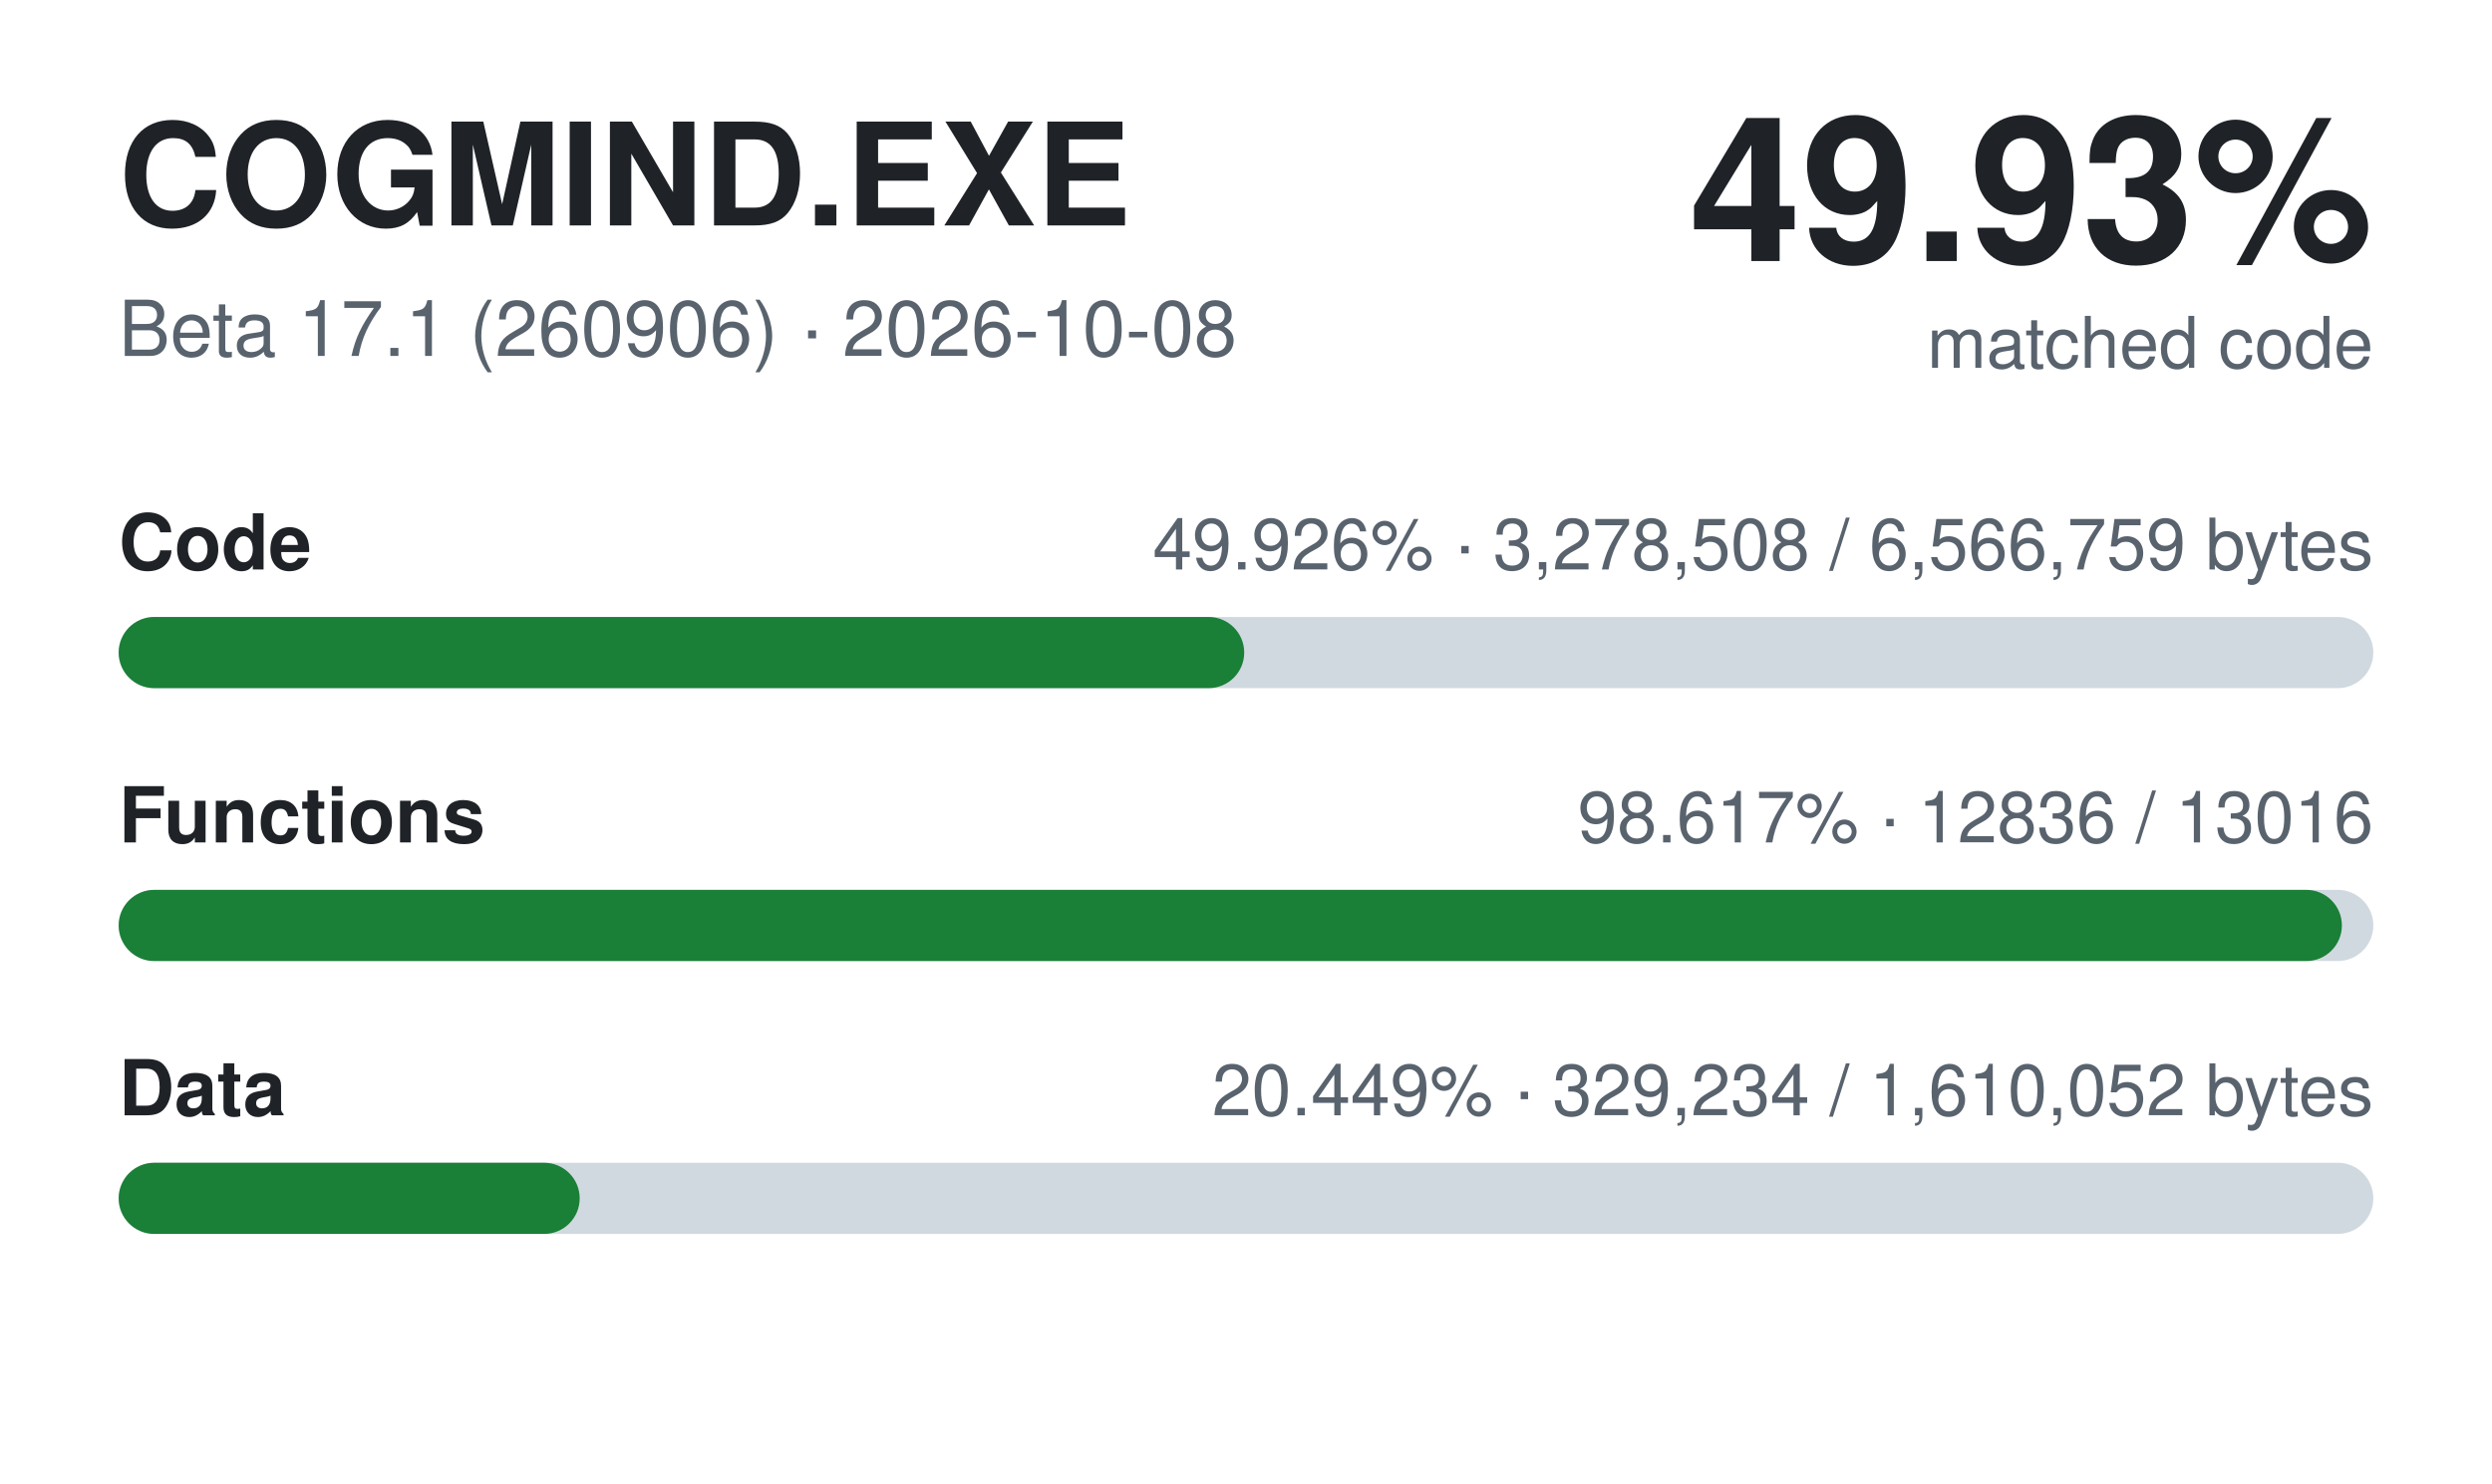
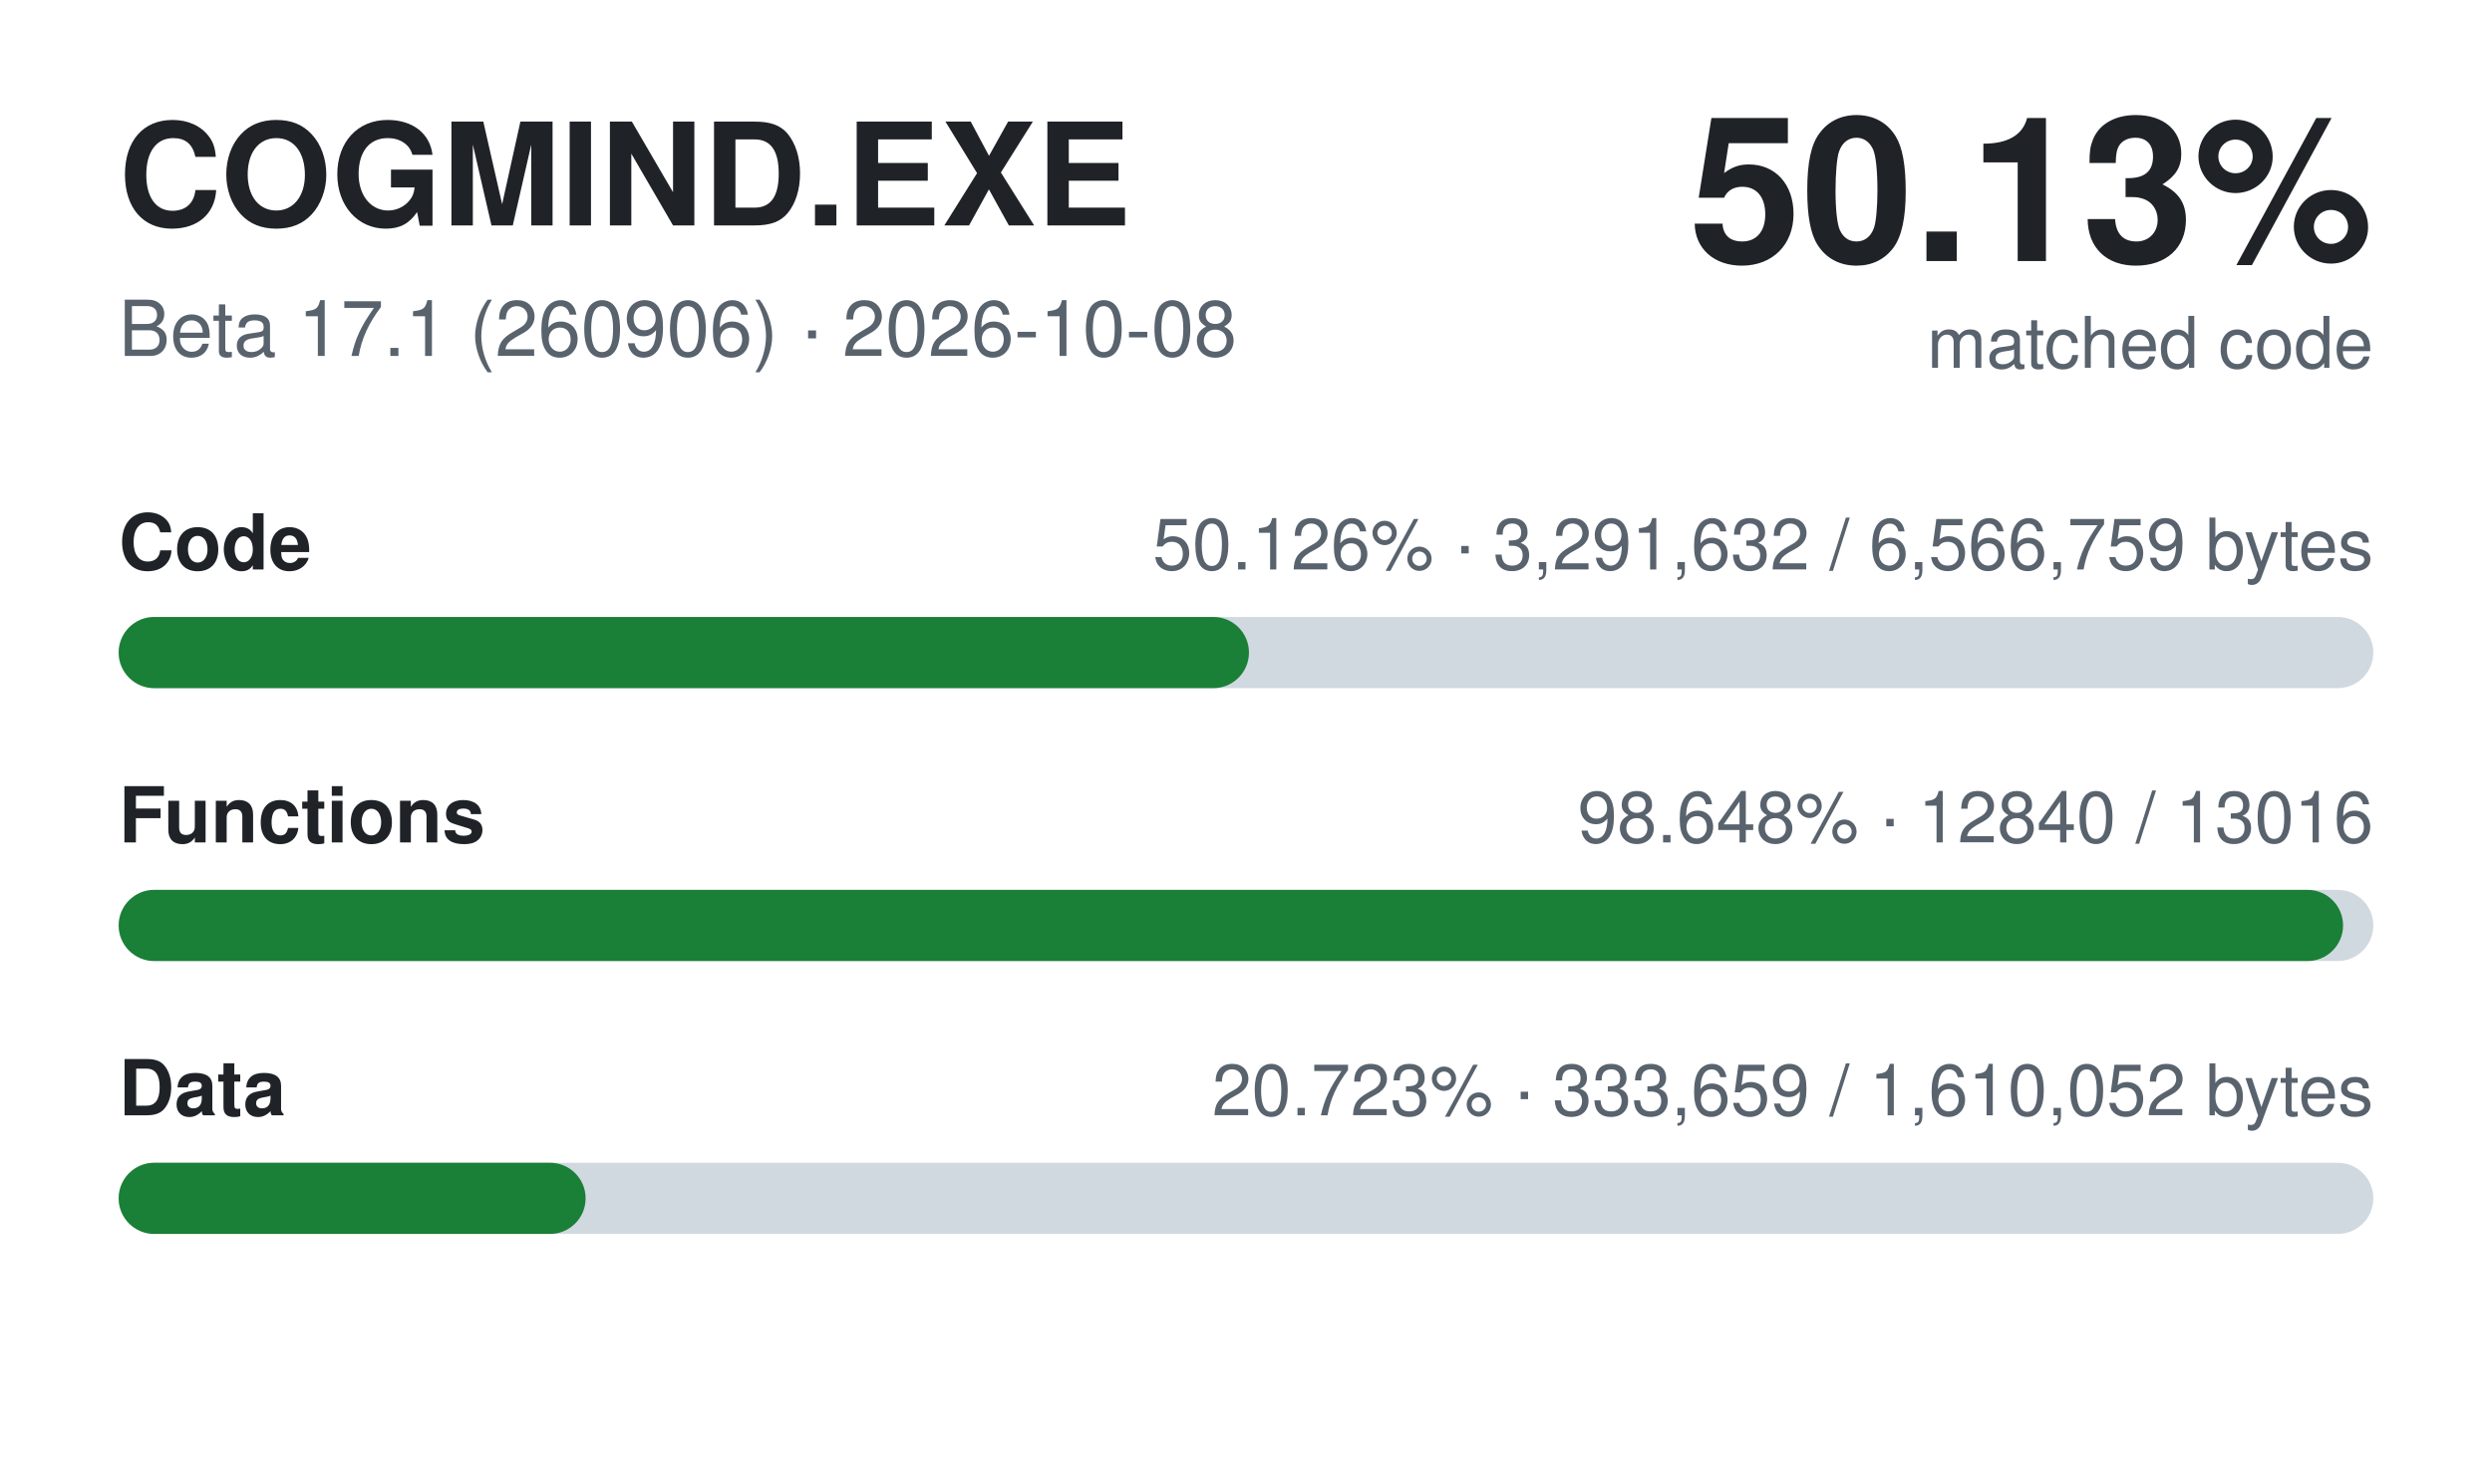
<svg xmlns="http://www.w3.org/2000/svg" width="420" height="250" font-family="-apple-system,Segoe UI,Helvetica,Arial,sans-serif">
  <style>.fg{fill:#1f2328}.mut{fill:#59636e}.trk{fill:#d1d9e0}.bar{fill:#1a7f37}@media (prefers-color-scheme: dark){.fg{fill:#f0f6fc}.mut{fill:#9198a1}.trk{fill:#3d444d}.bar{fill:#3fb950}}</style>
  <text x="20" y="38" font-size="24" font-weight="700" class="fg">COGMIND.EXE</text>
  <text x="20" y="60" font-size="13" class="mut">Beta 17.1 (260906) · 2026-10-08</text>
-   <text x="400" y="44" font-size="34" font-weight="700" text-anchor="end" class="fg">49.93%</text>
+   <text x="400" y="44" font-size="34" font-weight="700" text-anchor="end" class="fg">50.13%</text>
  <text x="400" y="62" font-size="12" text-anchor="end" class="mut">matched code</text>
  <text x="20" y="96" font-size="13" font-weight="600" class="fg">Code</text>
-   <text x="400" y="96" font-size="12" text-anchor="end" class="mut">49.926% · 3,278,508 / 6,566,759 bytes</text>
+   <text x="400" y="96" font-size="12" text-anchor="end" class="mut">50.126% · 3,291,632 / 6,566,759 bytes</text>
  <rect x="20" y="104" width="380" height="12" rx="6" class="trk" />
-   <rect x="20" y="104" width="189.7" height="12" rx="6" class="bar" />
+   <rect x="20" y="104" width="190.5" height="12" rx="6" class="bar" />
  <text x="20" y="142" font-size="13" font-weight="600" class="fg">Functions</text>
-   <text x="400" y="142" font-size="12" text-anchor="end" class="mut">98.617% · 12836 / 13016</text>
+   <text x="400" y="142" font-size="12" text-anchor="end" class="mut">98.648% · 12840 / 13016</text>
  <rect x="20" y="150" width="380" height="12" rx="6" class="trk" />
-   <rect x="20" y="150" width="374.7" height="12" rx="6" class="bar" />
+   <rect x="20" y="150" width="374.9" height="12" rx="6" class="bar" />
  <text x="20" y="188" font-size="13" font-weight="600" class="fg">Data</text>
-   <text x="400" y="188" font-size="12" text-anchor="end" class="mut">20.449% · 329,234 / 1,610,052 bytes</text>
+   <text x="400" y="188" font-size="12" text-anchor="end" class="mut">20.723% · 333,659 / 1,610,052 bytes</text>
  <rect x="20" y="196" width="380" height="12" rx="6" class="trk" />
-   <rect x="20" y="196" width="77.7" height="12" rx="6" class="bar" />
+   <rect x="20" y="196" width="78.7" height="12" rx="6" class="bar" />
</svg>
